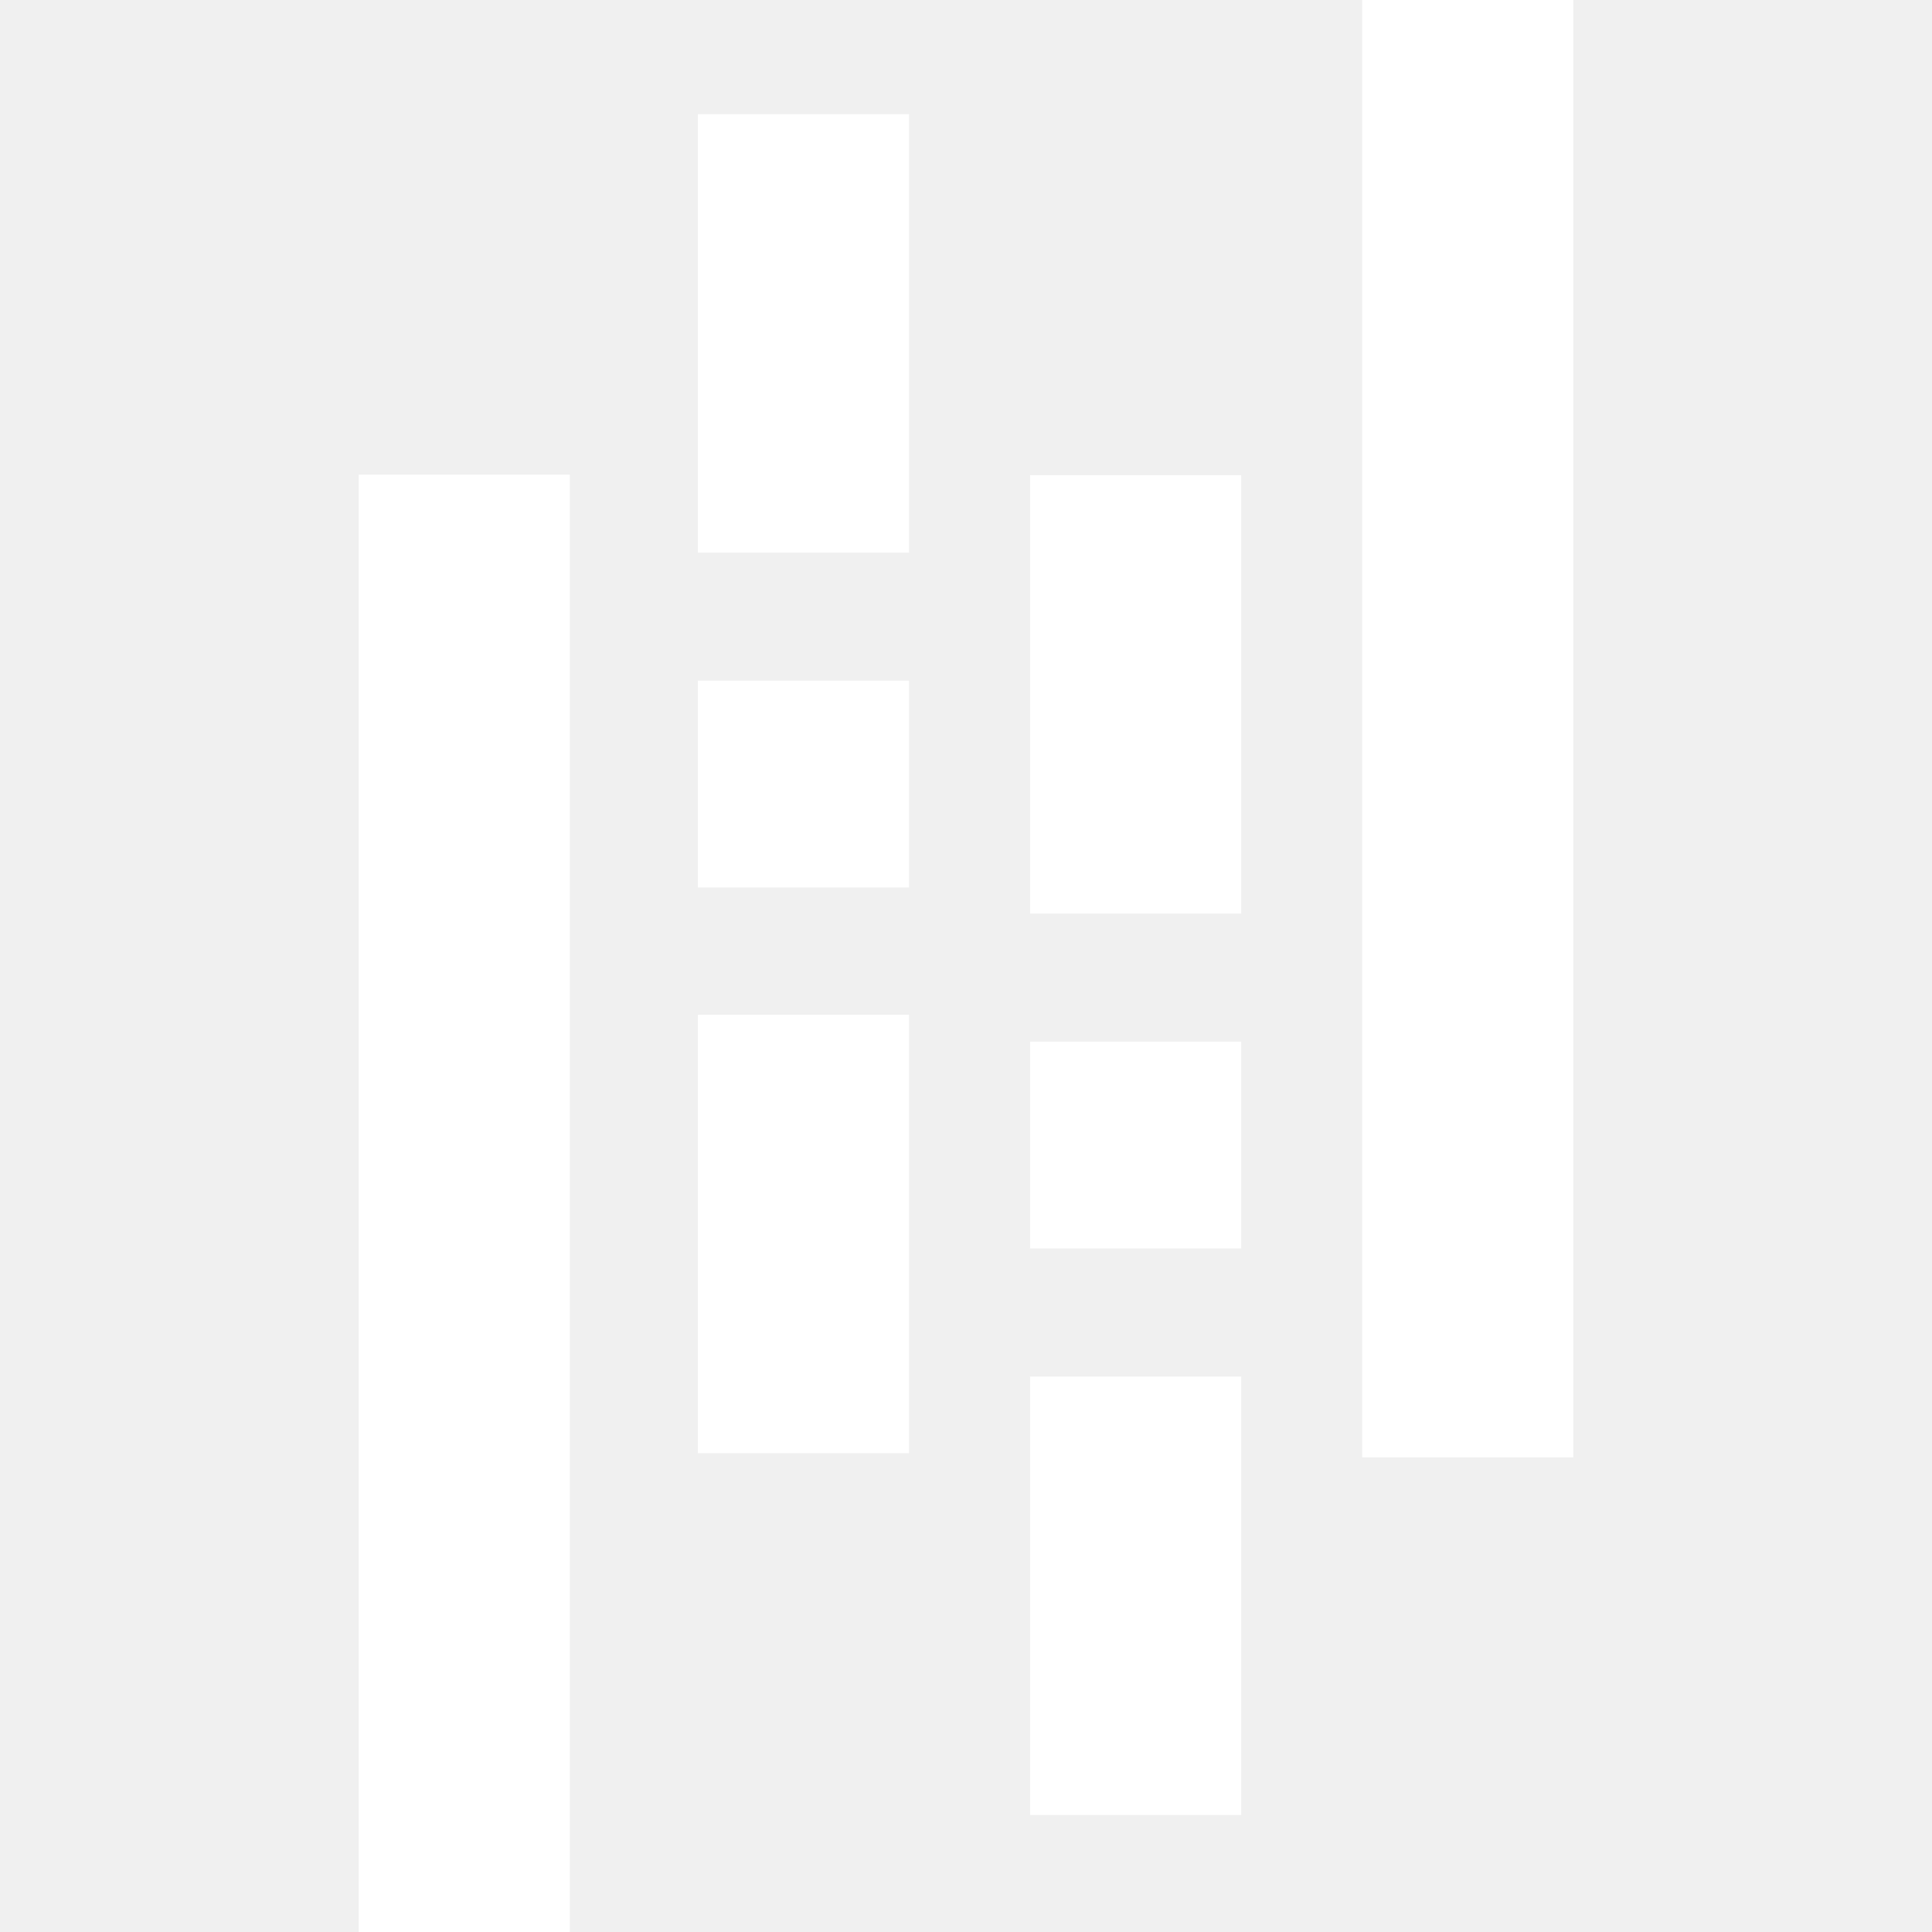
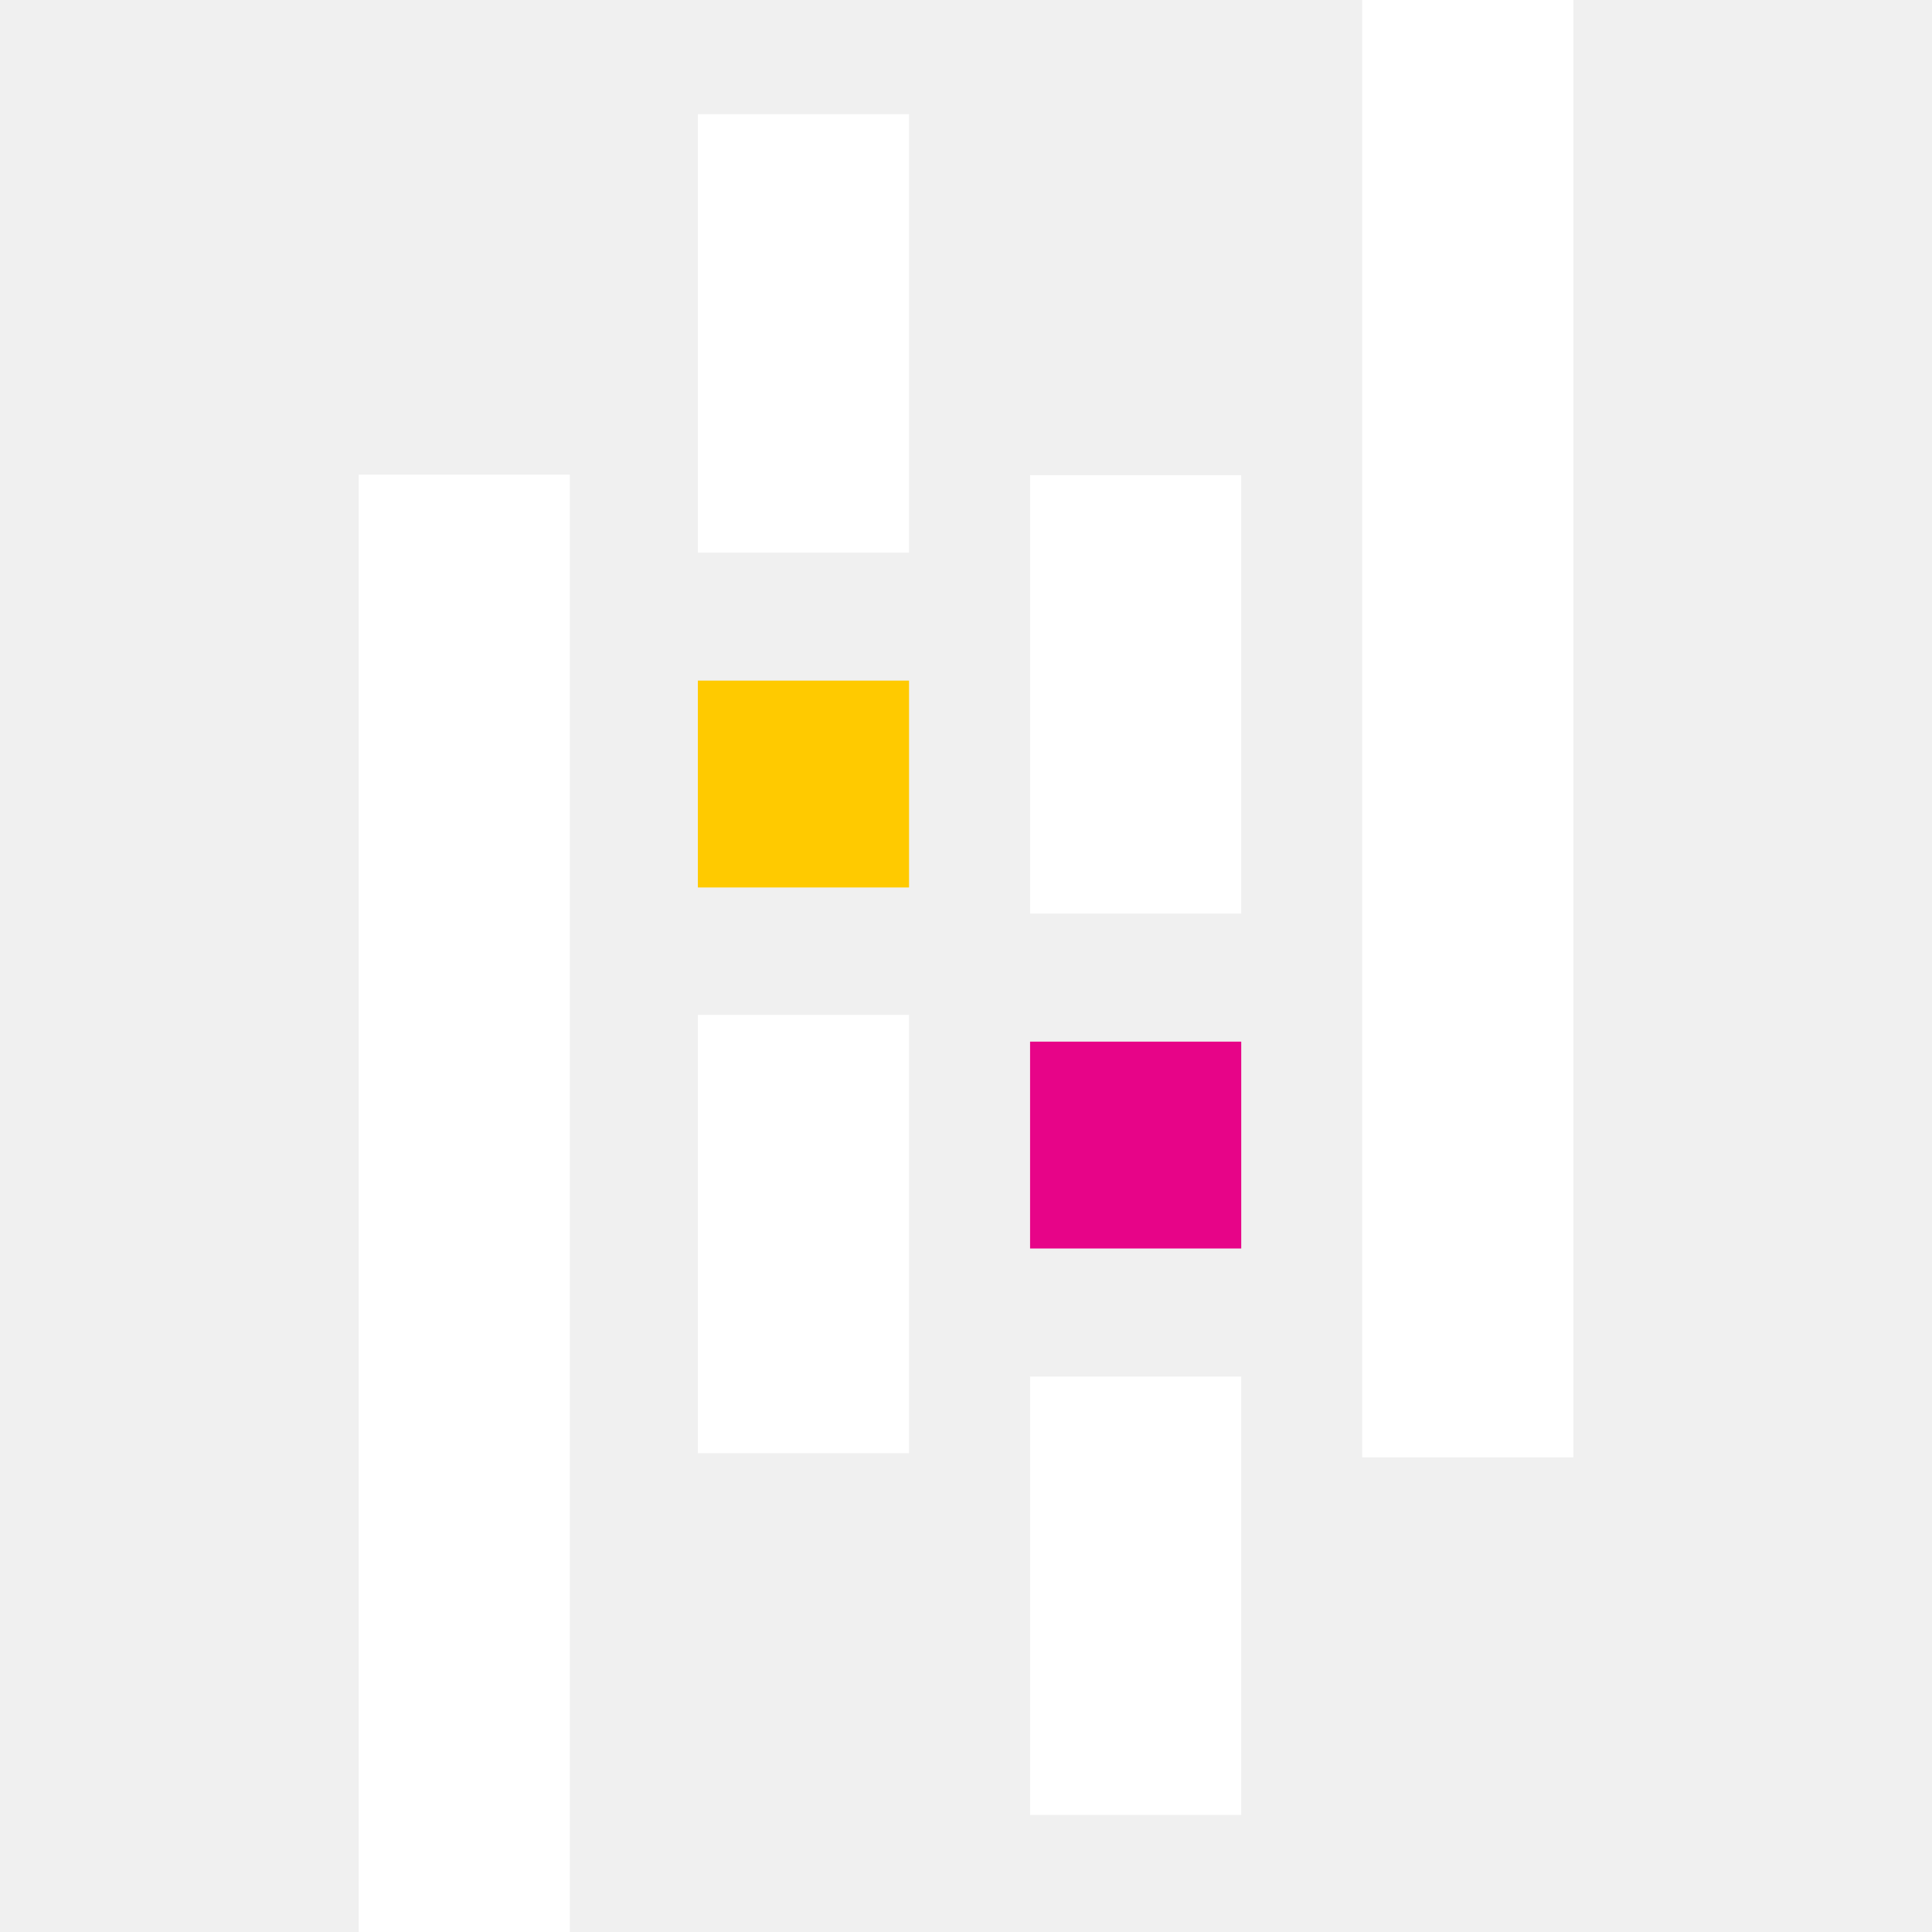
<svg xmlns="http://www.w3.org/2000/svg" width="1em" height="1em" viewBox="0 0 128 128">
-   <path fill="white" d="M90.248 0v96.555h13.988V0zM46.236 7.566v29.05h13.989V7.565zm-22.472 23.88V128h13.988V31.445H23.764zm44.482.034v29.047h13.988V31.48zm-22.01 13.612v13.705h13.989V45.092zm0 22.143V96.28h13.989V67.234H46.236zm22.01 1.777v13.705h13.988V69.012zm0 22.19v29.046h13.988V91.201H68.246z" />
+   <path fill="white" d="M46.236 7.567h13.99v29.047h-13.99Zm0 59.668h13.99V96.28h-13.99Z" />
+   <path fill="#ffca00" d="M46.236 45.092h13.99v13.705h-13.99Z" />
+   <path fill="white" d="M23.763 31.446h13.989V128h-13.99ZM68.245 91.2h13.99v29.046h-13.99Zm0-59.72h13.99v29.047h-13.99Z" />
+   <path fill="#e70488" d="M68.245 69.011h13.99v13.705h-13.99Z" />
+   <path fill="white" d="M90.248 0h13.99v96.554h-13.99Z" />
</svg>
